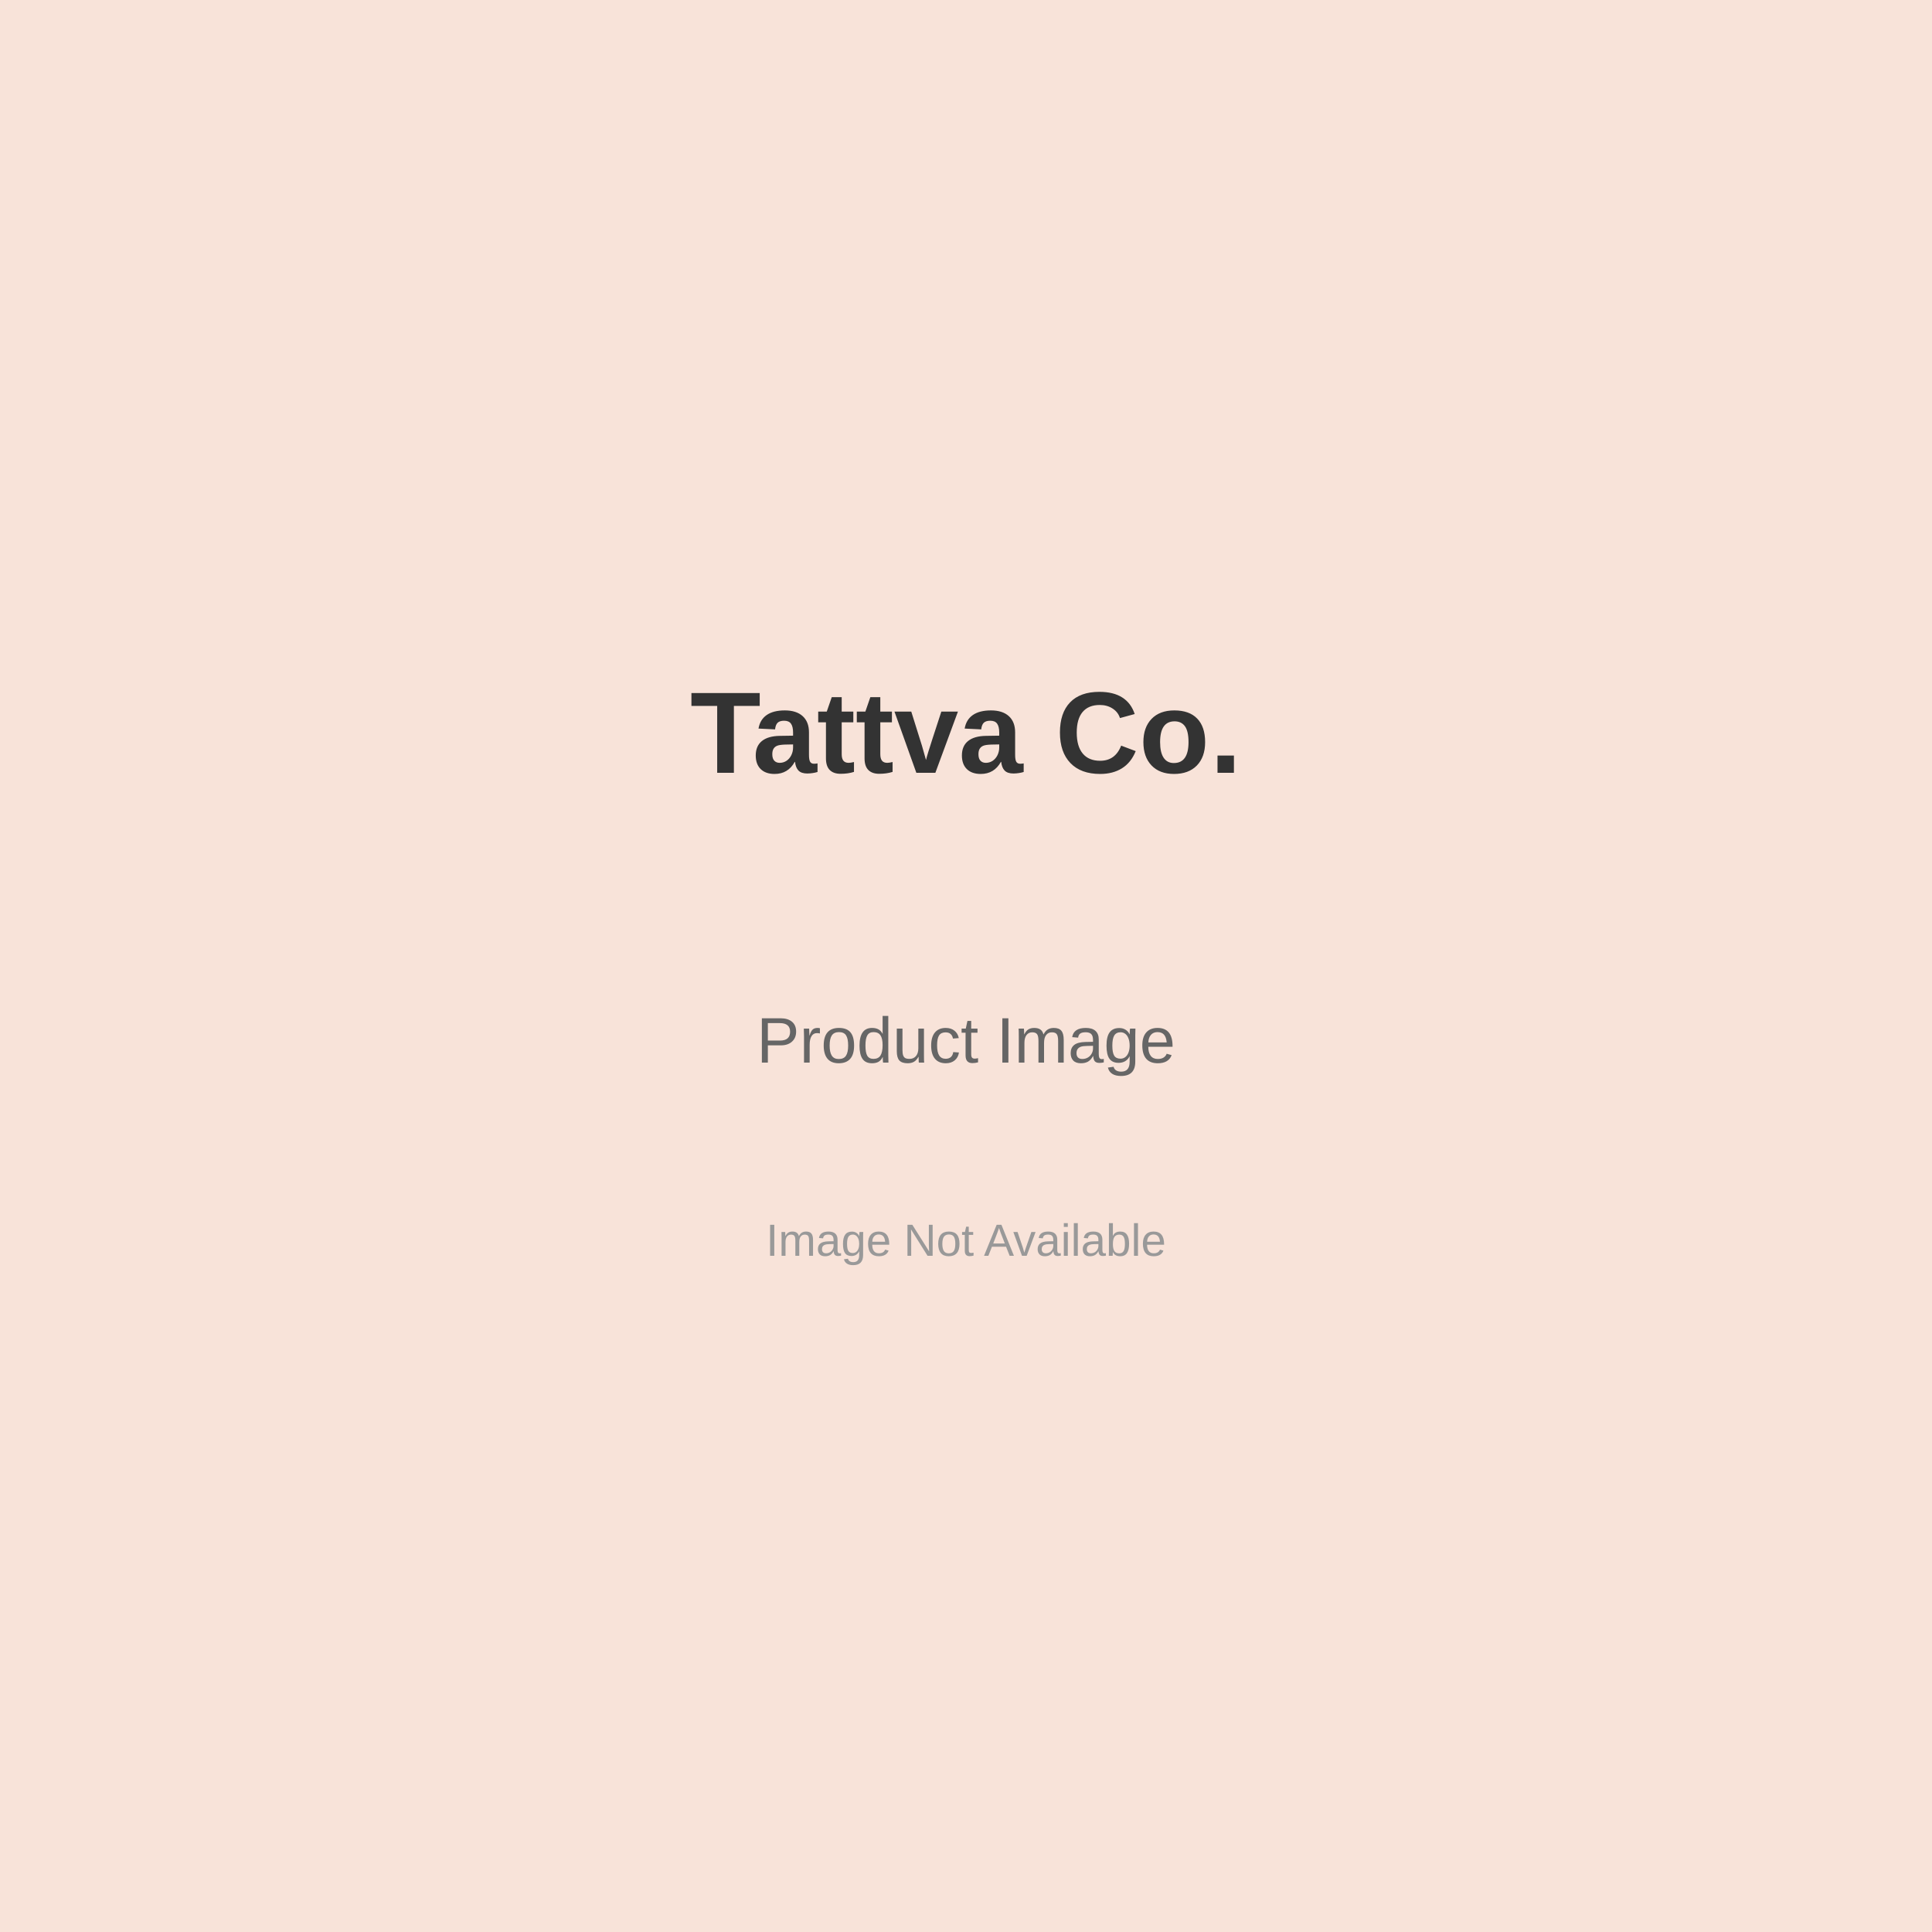
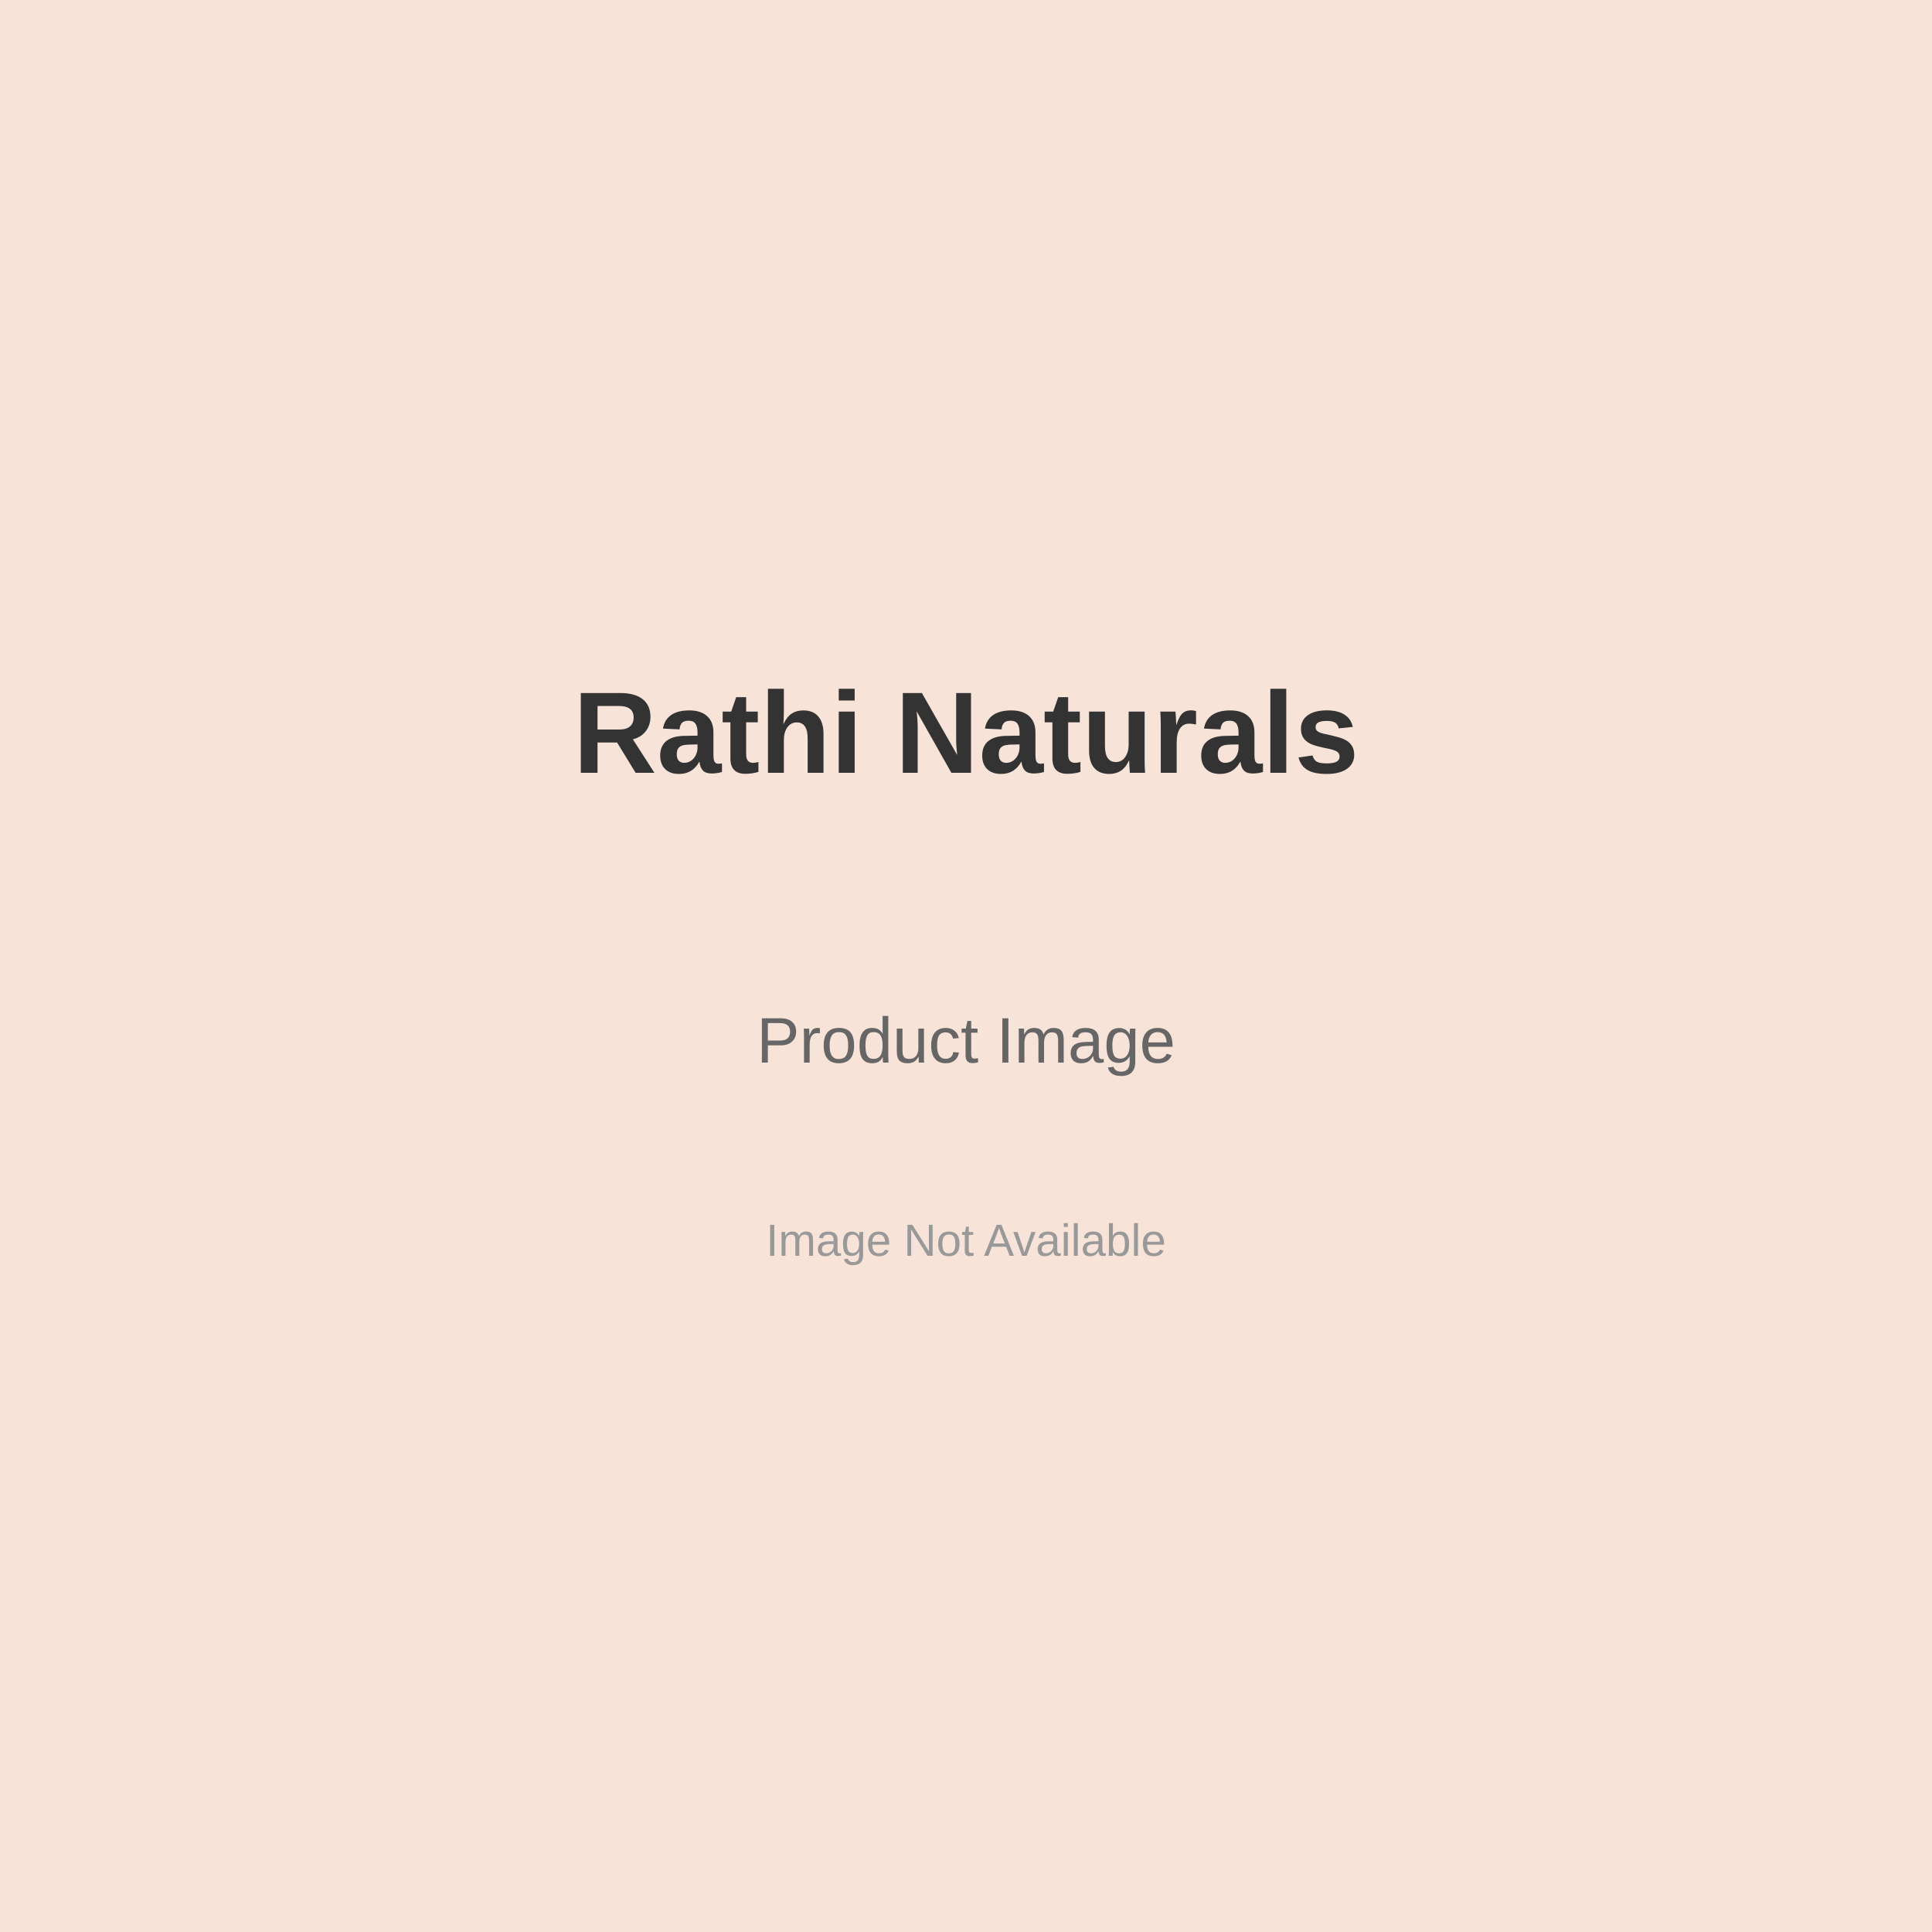
<svg xmlns="http://www.w3.org/2000/svg" width="600" height="600">
  <rect width="600" height="600" fill="#F8E3D9" />
-   <text x="50%" y="40%" font-family="Arial, sans-serif" font-size="36" fill="#333333" text-anchor="middle" font-weight="bold">Tattva Co.</text>
+   <text x="50%" y="40%" font-family="Arial, sans-serif" font-size="36" fill="#333333" text-anchor="middle" font-weight="bold">Rathi Naturals</text>
  <text x="50%" y="55%" font-family="Arial, sans-serif" font-size="20" fill="#666666" text-anchor="middle">Product Image</text>
  <text x="50%" y="65%" font-family="Arial, sans-serif" font-size="14" fill="#999999" text-anchor="middle">Image Not Available</text>
</svg>
